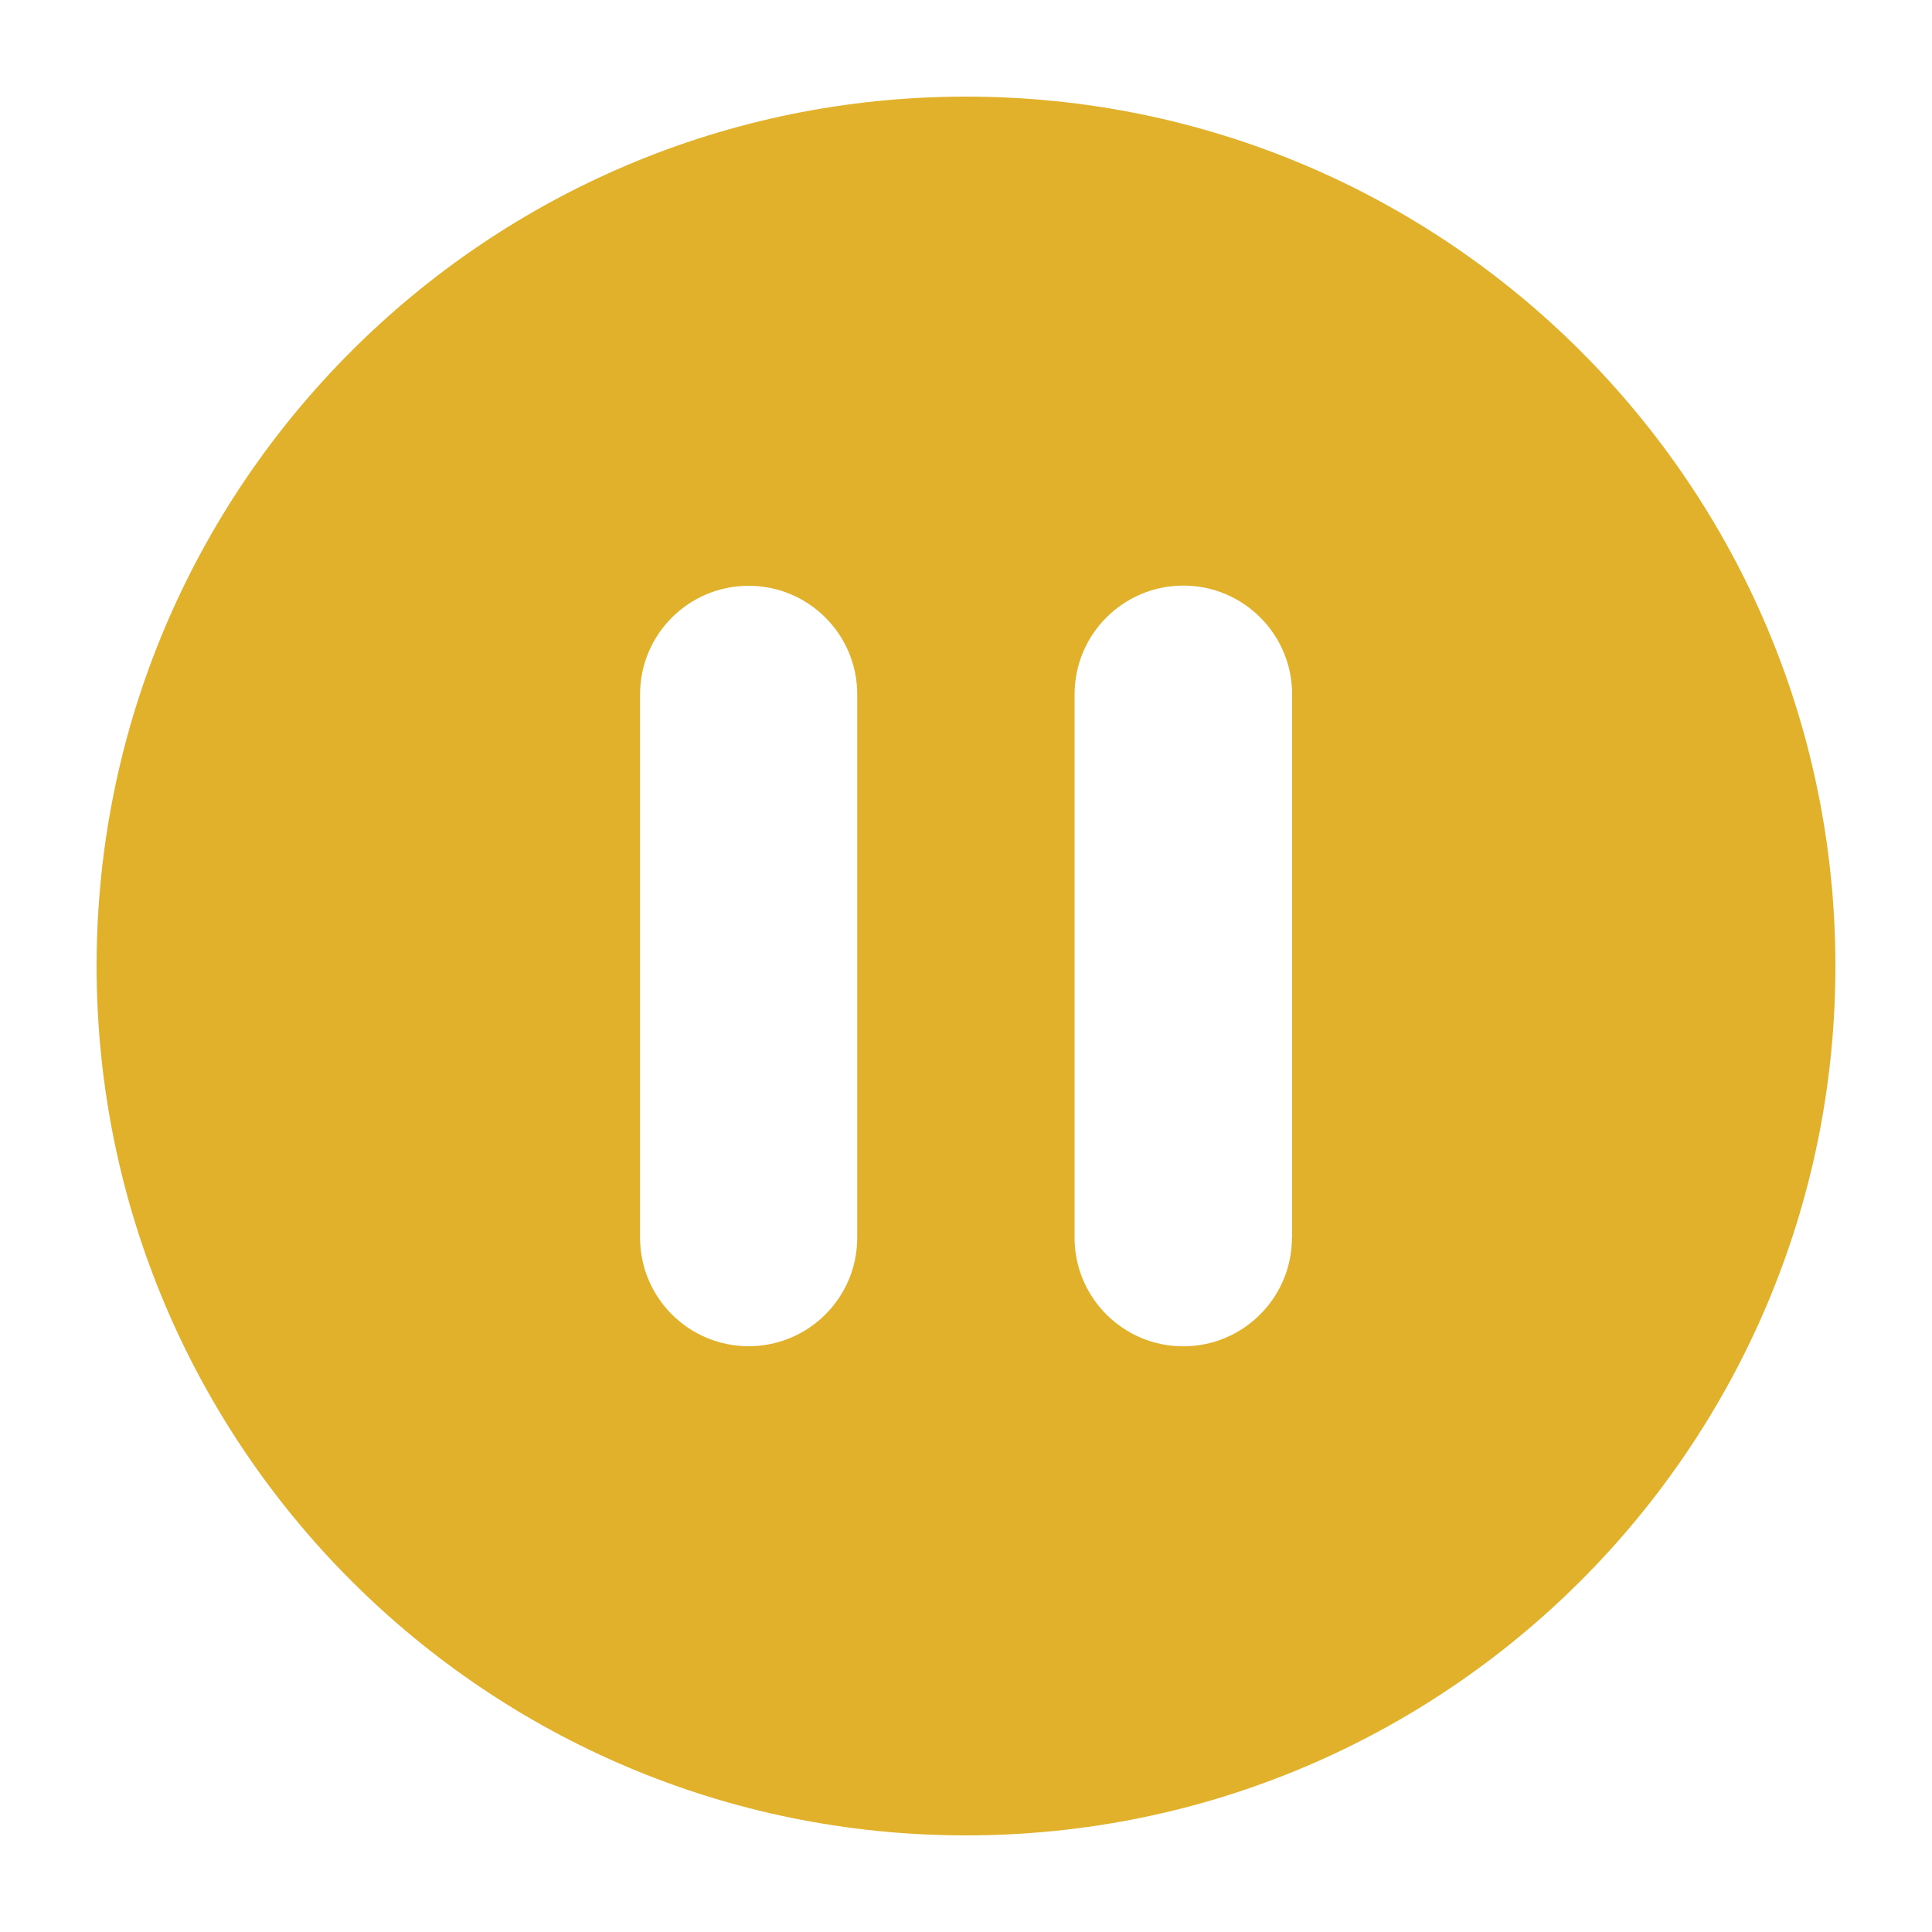
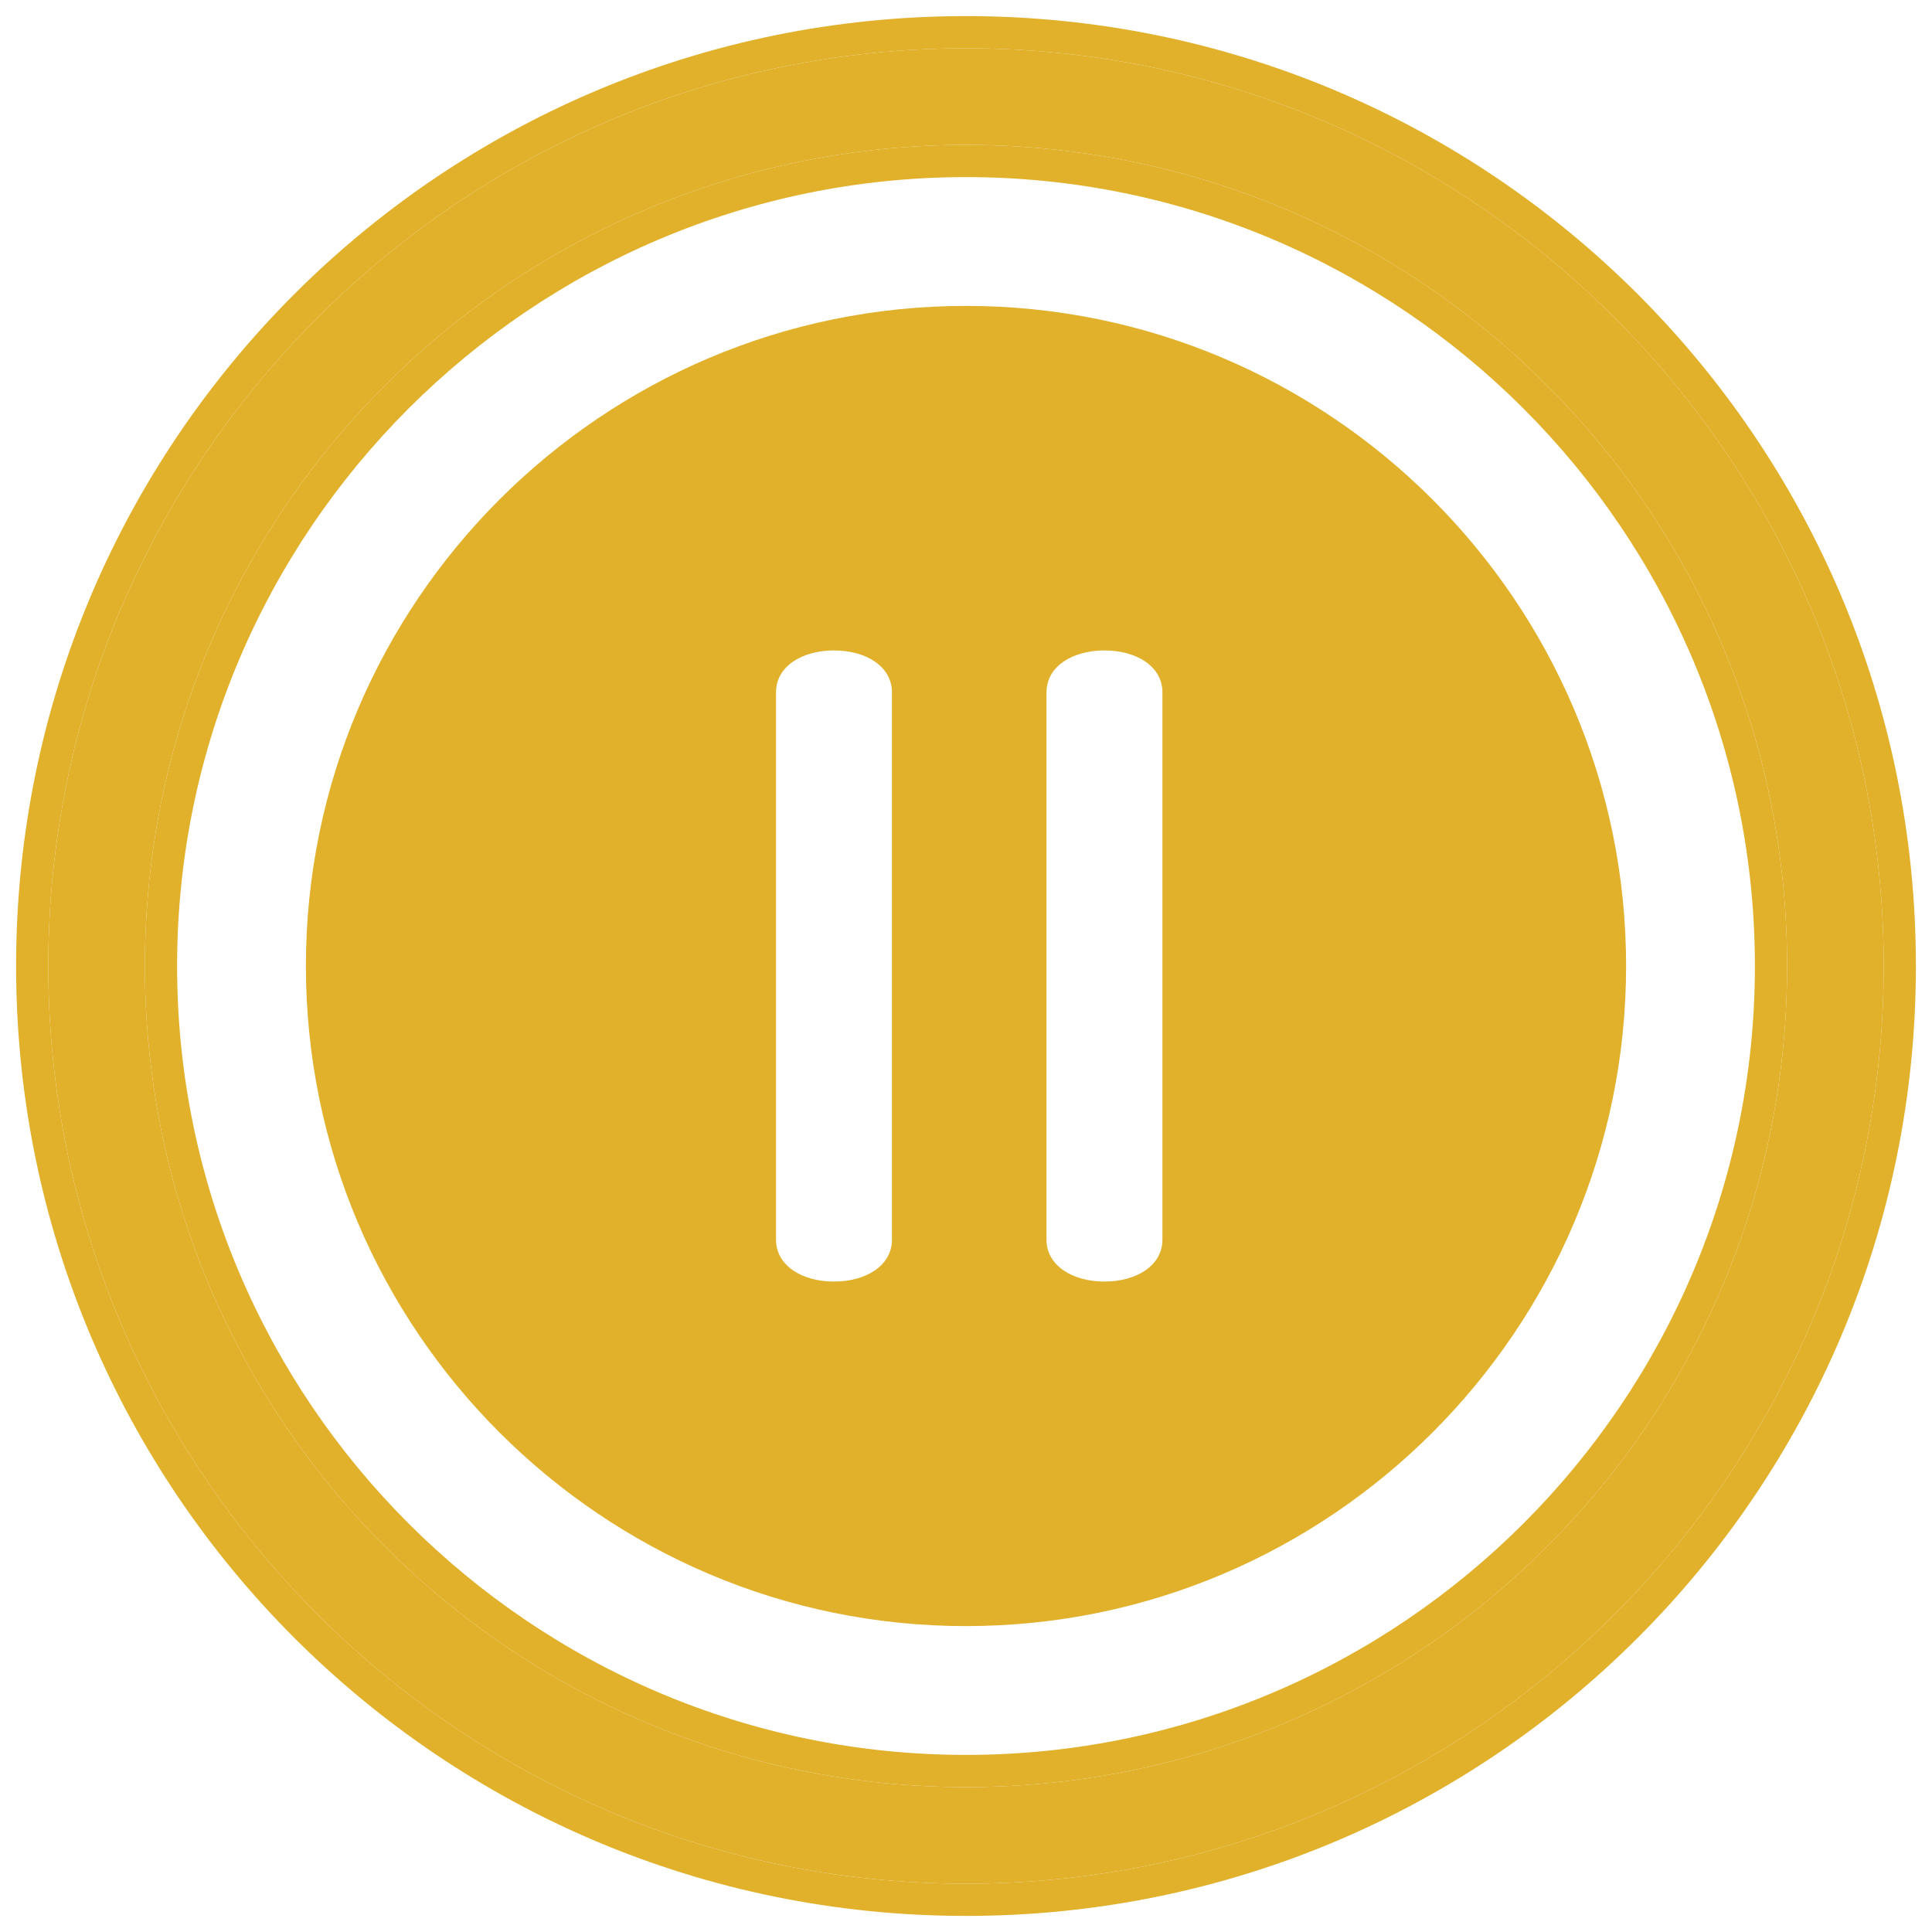
- <svg xmlns="http://www.w3.org/2000/svg" fill="#e1b12c" viewBox="0 0 100 100">
-   <path d="M50 5a45 45 0 1 0 0 90 45 45 0 0 0 0-90zm-5.63 59.06a5.62 5.62 0 1 1-11.24 0V35.94a5.62 5.62 0 1 1 11.24 0v28.12zm22.5 0a5.62 5.62 0 1 1-11.25 0V35.94a5.62 5.62 0 1 1 11.26 0v28.12z" />
+ <svg xmlns="http://www.w3.org/2000/svg" xmlns:xlink="http://www.w3.org/1999/xlink" x="0pt" y="0pt" width="1024pt" height="1024pt" viewBox="0 0 1024 1024">
+   <g id="1">
+     <clipPath id="3">
+       <use xlink:href="#2" />
+       <path id="2" d="M0,0 C0,0,1024,0,1024,0 C1024,0,1024,1024,1024,1024 C1024,1024,0,1024,0,1024 C0,1024,0,0,0,0 z" />
+     </clipPath>
+     <g id="4" style="clip-path:url(#3);">
+       <defs>
+         <g id="5">
+           <defs>
+             <path id="6" d="M512,998.4 C244.053,998.4,25.6,779.947,25.6,512 C25.6,244.053,244.053,25.6,512,25.6 C779.947,25.6,998.4,244.053,998.4,512 C998.4,779.947,779.947,998.4,512,998.4 z M512,76.8 C271.36,76.8,76.8,271.36,76.8,512 C76.8,752.64,271.36,947.2,512,947.2 C752.64,947.2,947.2,752.64,947.2,512 C947.2,271.36,752.64,76.8,512,76.8 z" />
+           </defs>
+           <use xlink:href="#6" style="fill:#e1b12c;fill-opacity:1;fill-rule:evenodd;opacity:1;stroke:none;" />
+         </g>
+       </defs>
+       <use xlink:href="#5" />
+       <defs>
+         <g id="7">
+           <defs>
+             <path id="8" d="M512,25.6 C779.947,25.6,998.4,244.053,998.4,512 C998.4,779.947,779.947,998.4,512,998.4 C244.053,998.4,25.6,779.947,25.6,512 C25.6,244.053,244.053,25.6,512,25.6 M512,947.2 C752.64,947.2,947.2,752.64,947.2,512 C947.2,271.36,752.64,76.8,512,76.8 C271.36,76.8,76.8,271.36,76.8,512 C76.8,752.64,271.36,947.2,512,947.2 M512,8.533 C233.813,8.533,8.533,233.813,8.533,512 C8.533,790.187,233.813,1015.47,512,1015.47 C790.187,1015.47,1015.47,790.187,1015.47,512 C1015.47,233.813,790.187,8.533,512,8.533 z M512,930.133 C281.6,930.133,93.867,742.4,93.867,512 C93.867,281.6,281.6,93.867,512,93.867 C742.4,93.867,930.133,281.6,930.133,512 C930.133,742.4,742.4,930.133,512,930.133 z" />
+           </defs>
+           <use xlink:href="#8" style="fill:#e1b12c;fill-opacity:1;fill-rule:evenodd;opacity:1;stroke:none;" />
+         </g>
+       </defs>
+       <use xlink:href="#7" />
+       <defs>
+         <g id="9">
+           <defs>
+             <path id="10" d="M512,162.133 C319.147,162.133,162.133,319.147,162.133,512 C162.133,704.853,319.147,861.867,512,861.867 C704.853,861.867,861.867,704.853,861.867,512 C861.867,319.147,704.853,162.133,512,162.133 z M472.747,657.067 C472.747,670.72,459.093,679.253,442.027,679.253 C424.96,679.253,411.307,670.72,411.307,657.067 C411.307,560.356,411.307,463.644,411.307,366.933 C411.307,353.28,424.96,344.747,442.027,344.747 C459.093,344.747,472.747,353.28,472.747,366.933 C472.747,463.644,472.747,560.356,472.747,657.067 z M616.107,657.067 C616.107,670.72,602.453,679.253,585.387,679.253 C568.32,679.253,554.667,670.72,554.667,657.067 C554.667,560.356,554.667,463.644,554.667,366.933 C554.667,353.28,568.32,344.747,585.387,344.747 C602.453,344.747,616.107,353.28,616.107,366.933 C616.107,463.644,616.107,560.356,616.107,657.067 z" />
+           </defs>
+           <use xlink:href="#10" style="fill:#e1b12c;fill-opacity:1;fill-rule:evenodd;opacity:1;stroke:none;" />
+         </g>
+       </defs>
+       <use xlink:href="#9" />
+     </g>
+     <clipPath id="12">
+       <use xlink:href="#11" />
+       <path id="11" d="M0,0 C0,0,1024,0,1024,0 C1024,0,1024,1024,1024,1024 C1024,1024,0,1024,0,1024 C0,1024,0,0,0,0 z" />
+     </clipPath>
+     <g id="13" style="clip-path:url(#12);" />
+   </g>
</svg>
